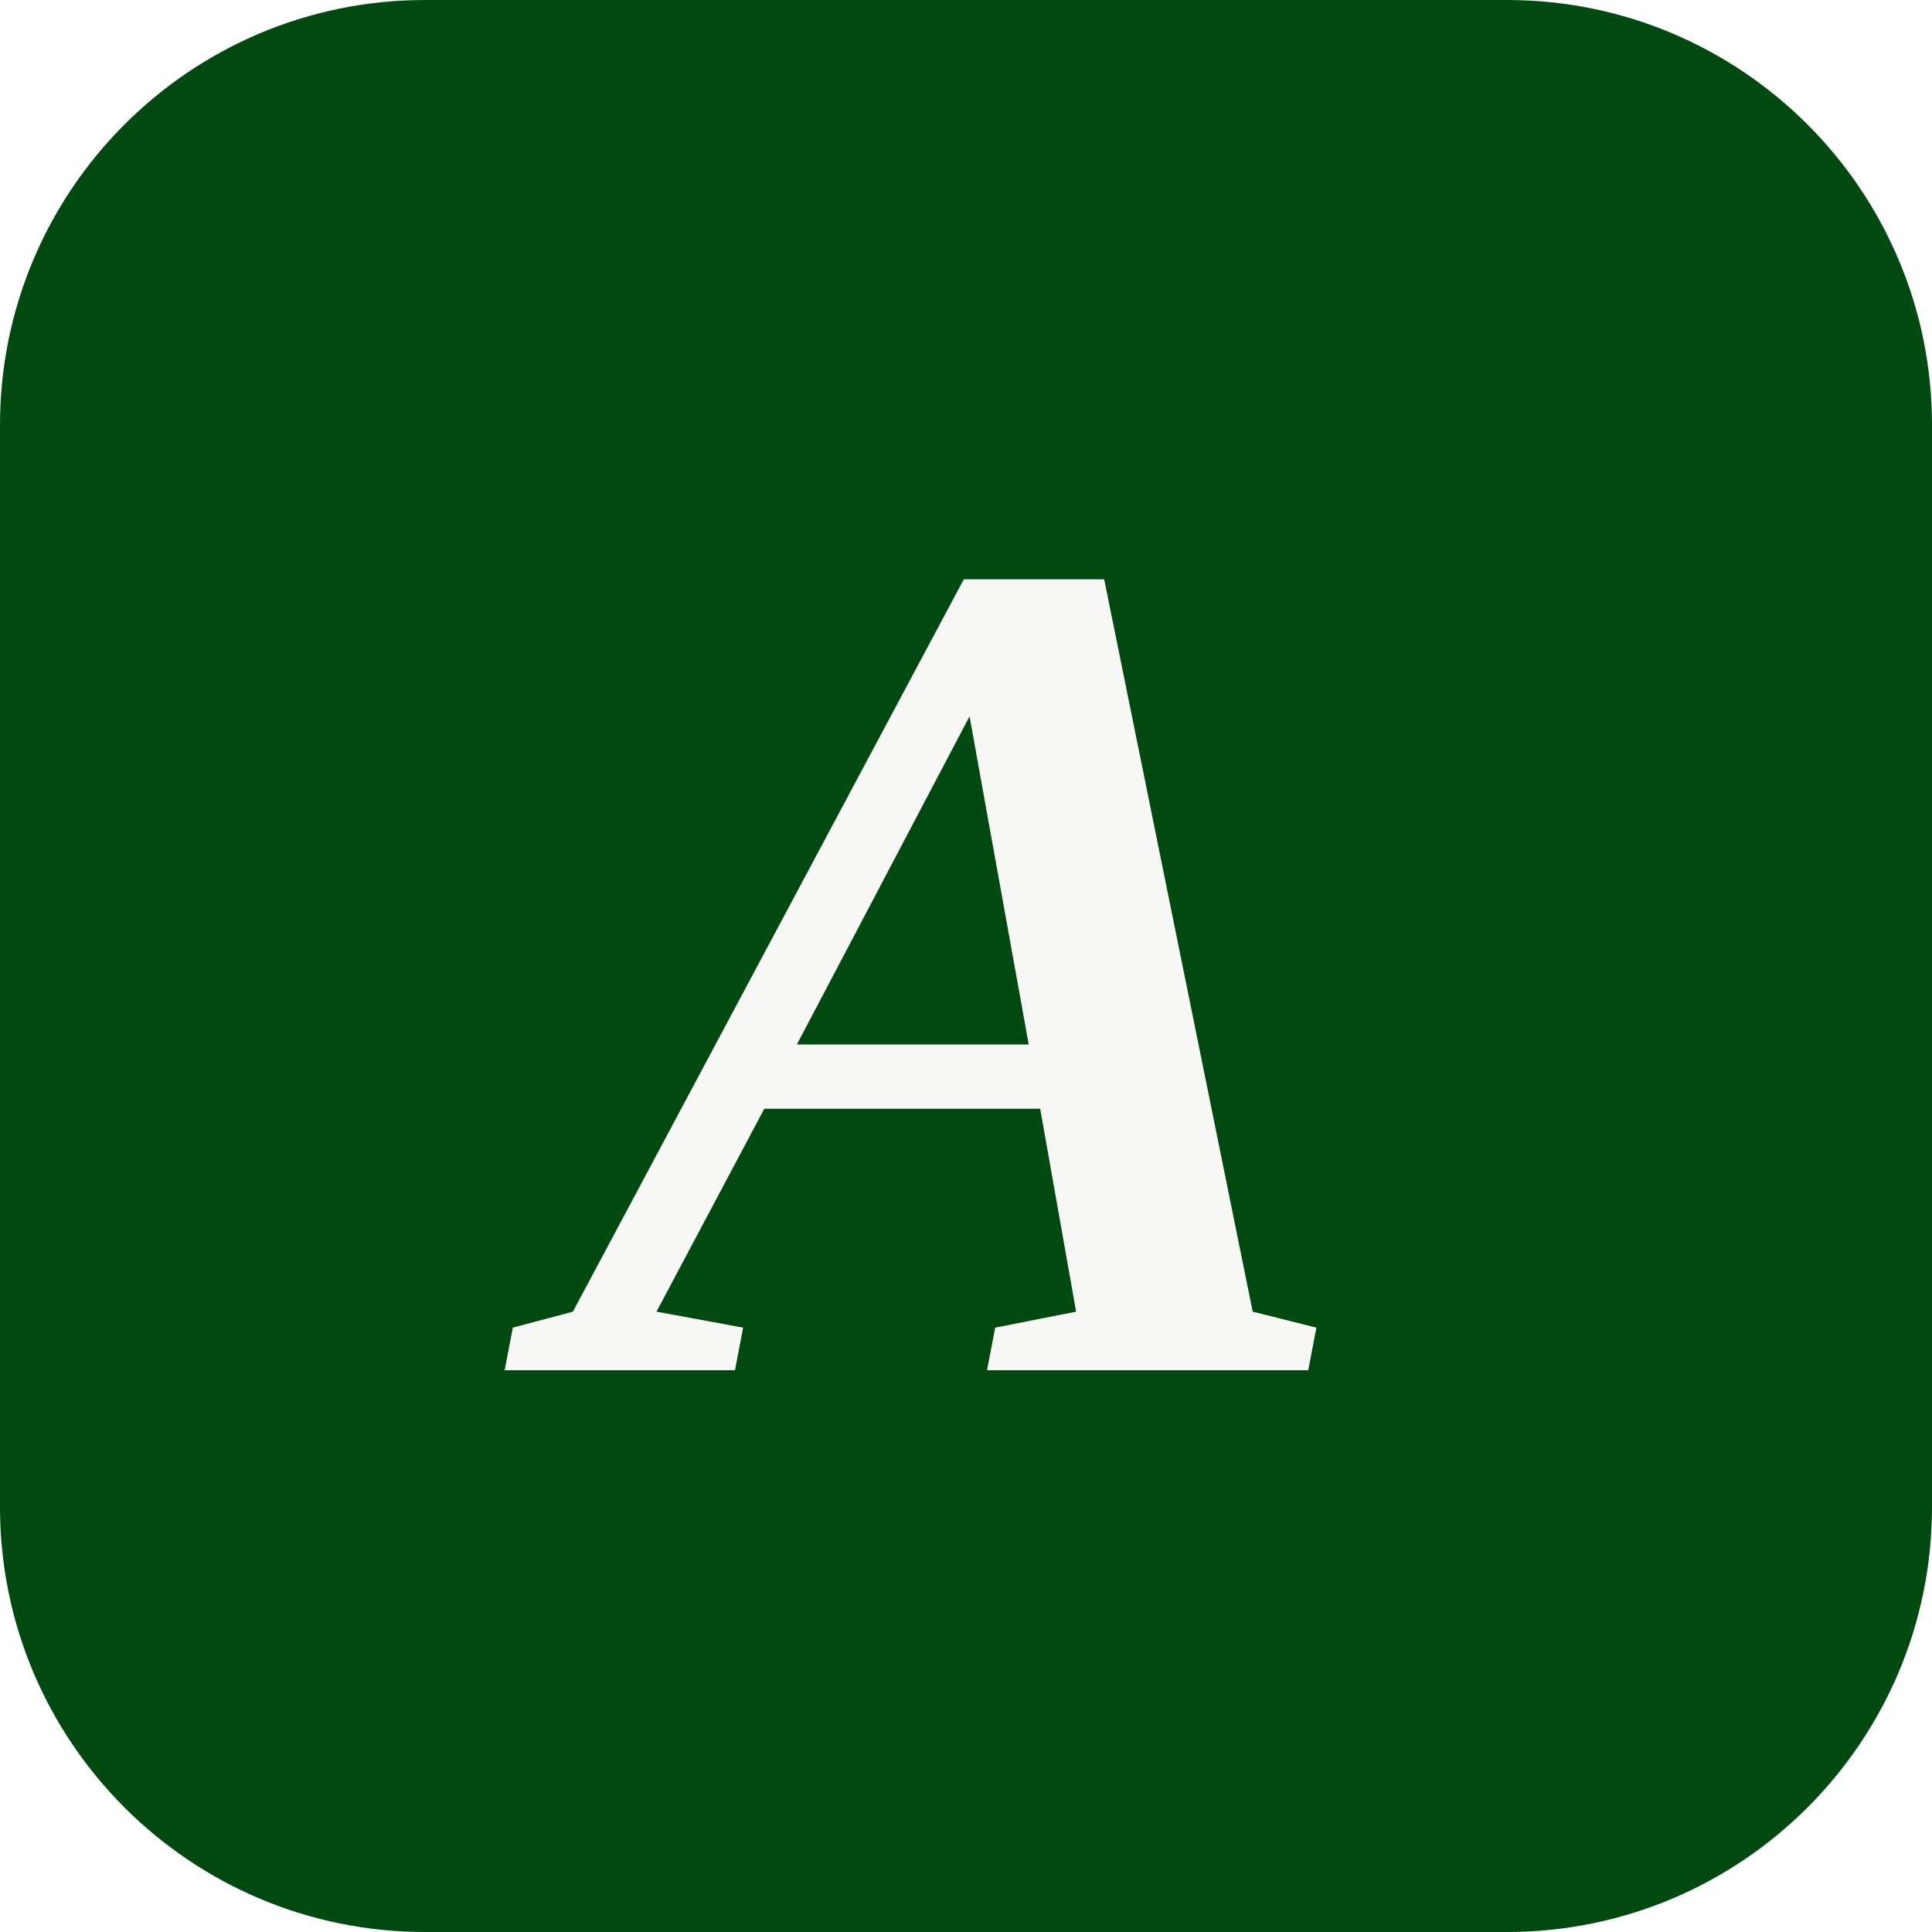
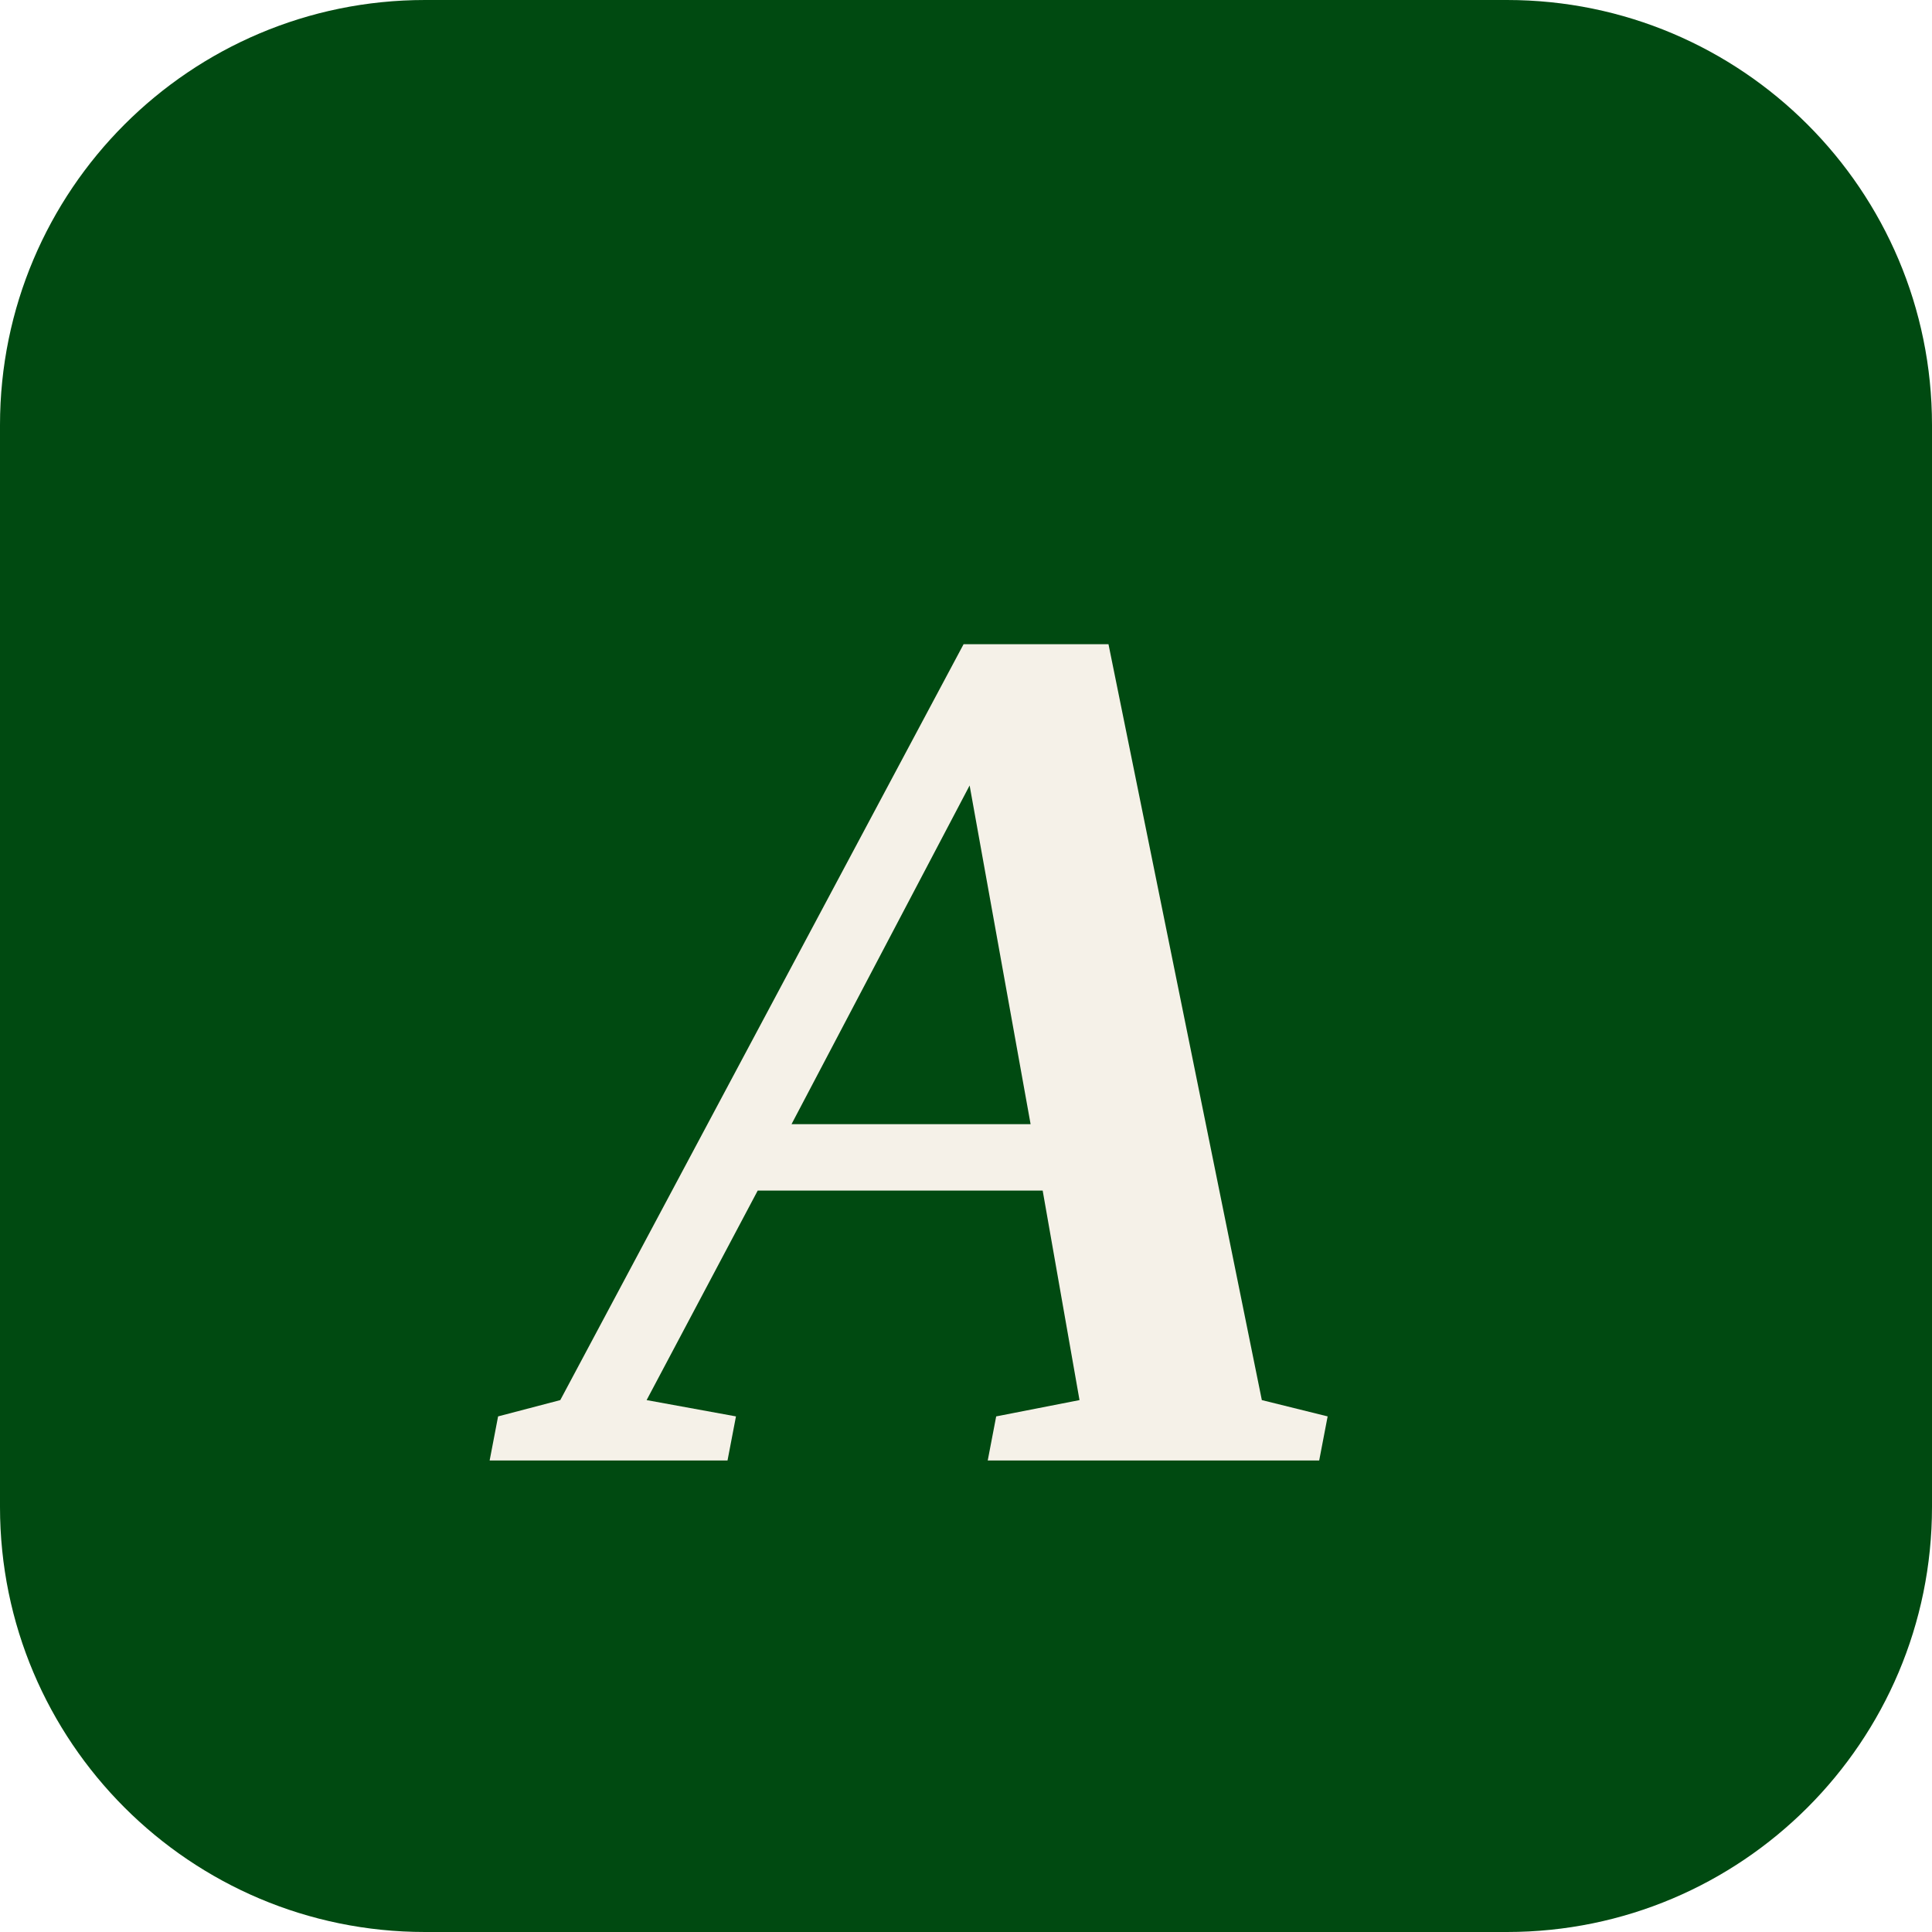
<svg xmlns="http://www.w3.org/2000/svg" viewBox="0 0 100 100" width="100" height="100">
  <rect width="100" height="100" rx="22" fill="#004A11" />
-   <text x="50" y="50" text-anchor="middle" dominant-baseline="central" font-family="Cormorant Garamond, Georgia, 'Times New Roman', serif" font-style="italic" font-weight="600" font-size="62" fill="#F7F7F5">A</text>
+   <text x="50" y="54" text-anchor="middle" dominant-baseline="central" font-family="Cormorant Garamond, Georgia, 'Times New Roman', serif" font-style="italic" font-weight="600" font-size="64" fill="#F5F1E8">A</text>
</svg>
